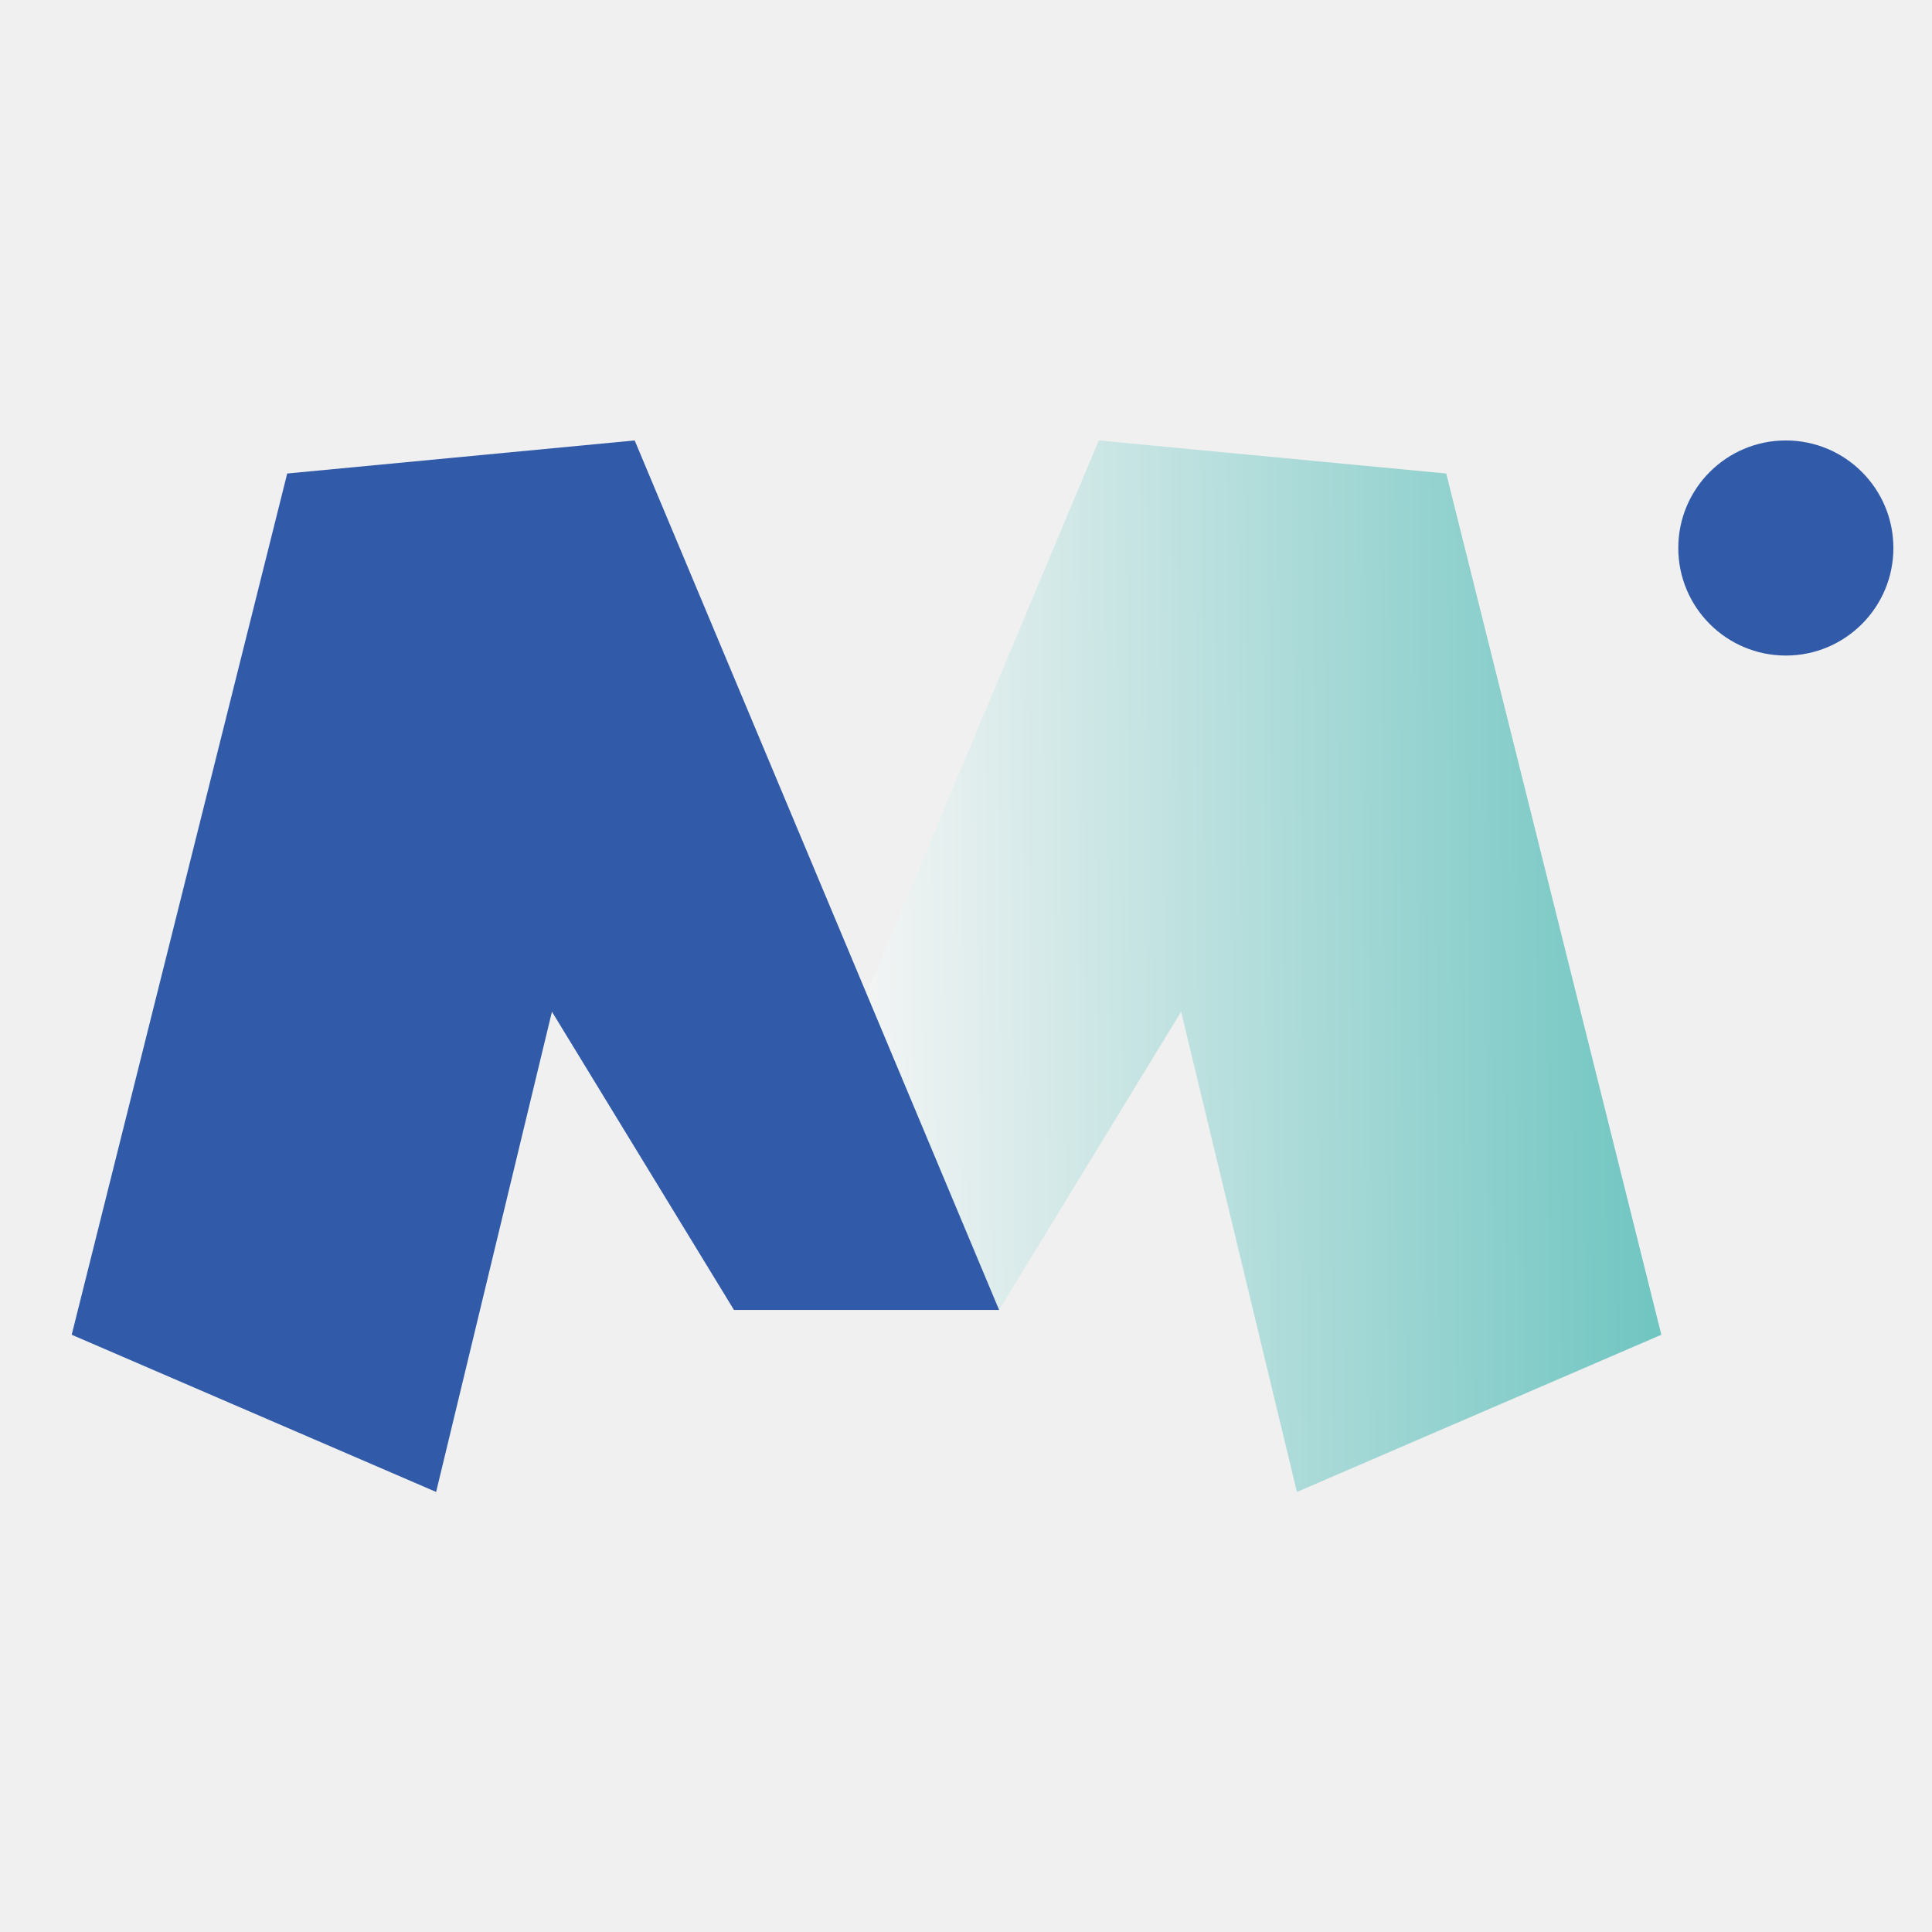
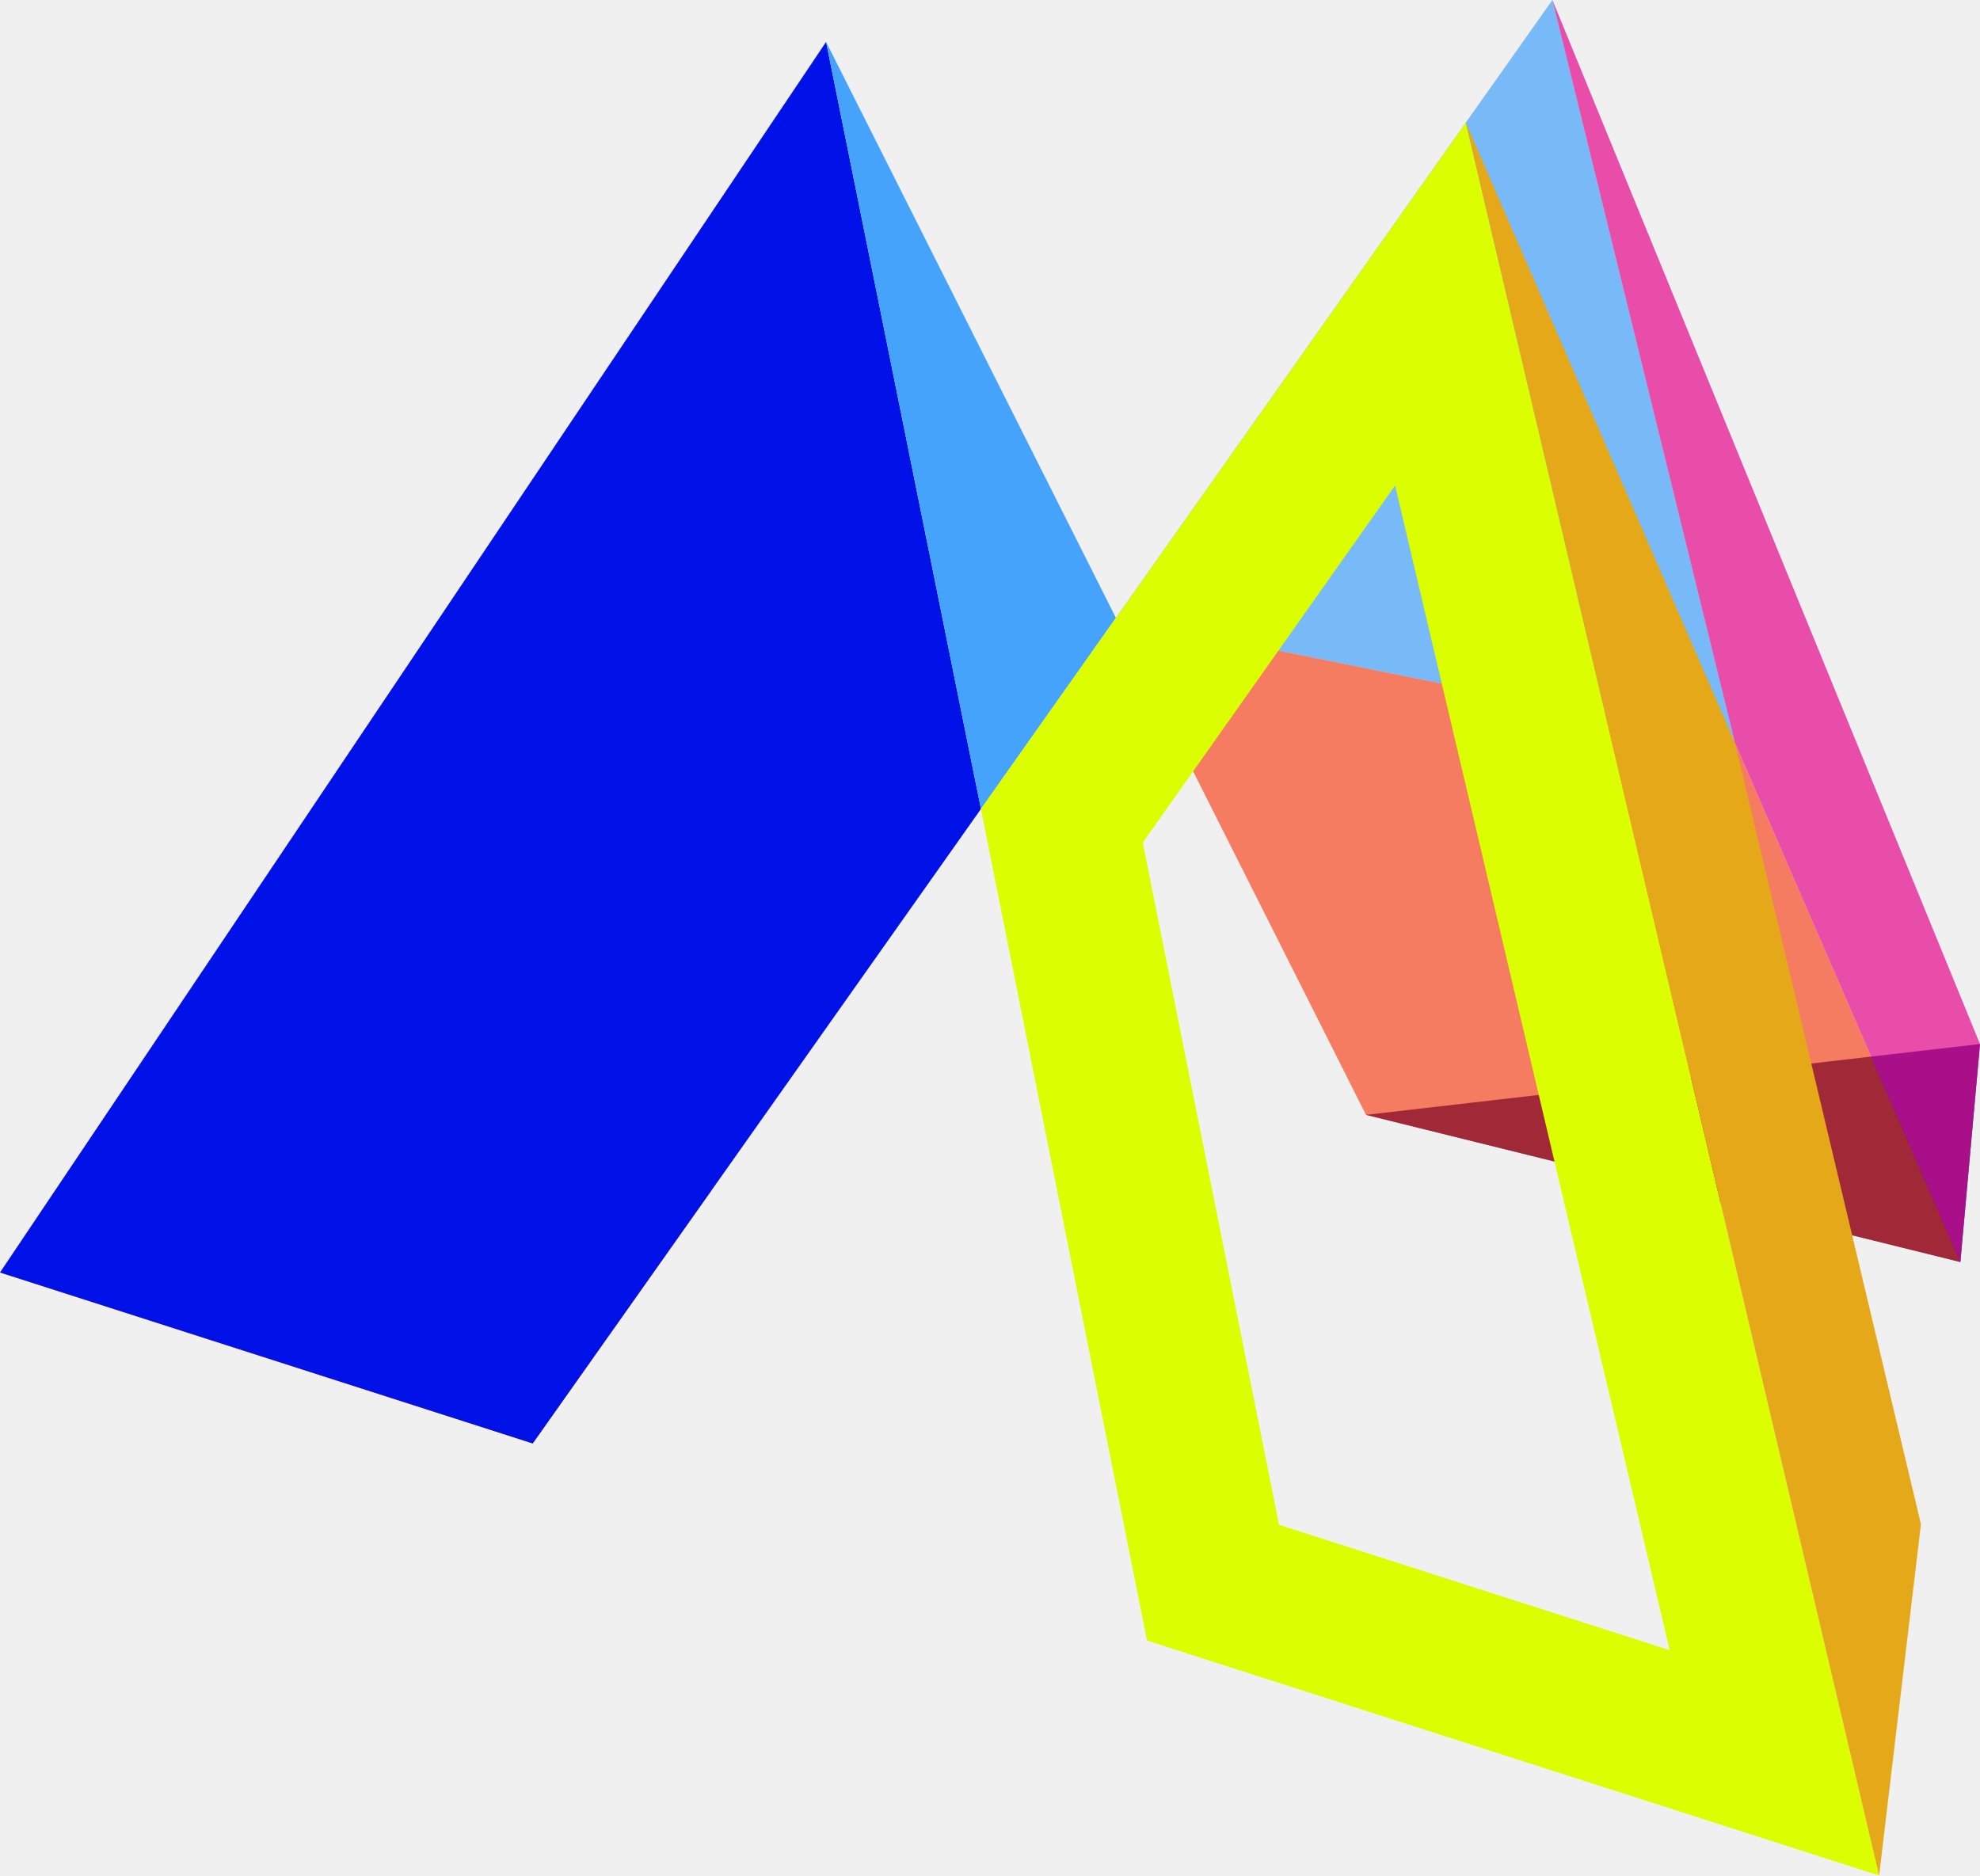
- <svg xmlns="http://www.w3.org/2000/svg" id="_图层_2" data-name="图层 2" viewBox="0 0 49.04 49.04">
+ <svg xmlns="http://www.w3.org/2000/svg" width="76" height="72" viewBox="0 0 76 72" fill="none">
+   <g clip-path="url(#clip0_1955_817)">
+     <path d="M0 48.849L27.31 45.697L20.448 55.412L0 48.849Z" fill="#E95513" />
+     <path opacity="0.7" d="M66.593 28.511L59.588 0L42.832 23.72L66.593 28.511Z" fill="#45A3FB" />
+     <path d="M76.001 40.079L75.247 48.448L52.434 42.798L76.001 40.079Z" fill="#1D2087" />
+     <path opacity="0.6" d="M75.246 48.448L66.593 28.511L42.832 23.72L52.432 42.798L75.246 48.448Z" fill="#F92F01" />
+     <path d="M20.448 55.412L0 48.849L31.708 1.609L37.653 31.055L20.448 55.412Z" fill="#0112E8" />
+     <path d="M31.709 1.609L42.833 23.72L37.653 31.055L31.709 1.609Z" fill="#45A3FB" />
+     <path d="M53.549 18.638L64.089 63.348L49.095 58.535L43.865 32.346L53.549 18.638ZM56.264 4.707L37.652 31.055L44.027 62.98L72.128 72L56.263 4.707H56.264Z" fill="#DBFE01" />
+     <path d="M66.594 28.511L73.733 58.514L72.128 72L56.264 4.707L66.594 28.511Z" fill="#E4A819" />
+     <path opacity="0.7" d="M66.593 28.511L59.588 0L75.999 40.079L75.246 48.448L66.593 28.511Z" fill="#E5078C" />
+     <path d="M71.092 47.419L70.166 43.529L71.092 47.419Z" fill="#C9B51F" />
+   </g>
  <defs>
-     <style>
-       .cls-1 {
-         fill: none;
-       }
- 
-       .cls-2 {
-         fill: #315ba9;
-       }
- 
-       .cls-3 {
-         fill: url(#_未命名的渐变_3);
-       }
-     </style>
-     <linearGradient id="_未命名的渐变_3" data-name="未命名的渐变 3" x1="50.57" y1="1188.46" x2="29.97" y2="1188.25" gradientTransform="translate(-8.36 1212.86) scale(1 -1)" gradientUnits="userSpaceOnUse">
-       <stop offset="0" stop-color="#6fc5c1" />
-       <stop offset="1" stop-color="#f5f5f5" />
-     </linearGradient>
+     <clipPath id="clip0_1955_817">
+       <rect width="76" height="72" fill="white" />
+     </clipPath>
  </defs>
-   <g id="_图层_1-2" data-name="图层 1">
-     <g>
-       <g>
-         <path class="cls-3" d="M36.71,12.02l5.46,21.86-9.25,3.99-2.94-12.19-4.62,7.57h-6.73L27.89,11.18l8.83,.84Z" />
-         <path class="cls-2" d="M7.29,12.02L1.82,33.88l9.25,3.99,2.94-12.19,4.62,7.57h6.73L16.11,11.18l-8.83,.84Z" />
-         <circle class="cls-2" cx="45.33" cy="13.91" r="2.73" />
-       </g>
-       <rect class="cls-1" width="49.04" height="49.04" />
-     </g>
-   </g>
</svg>
